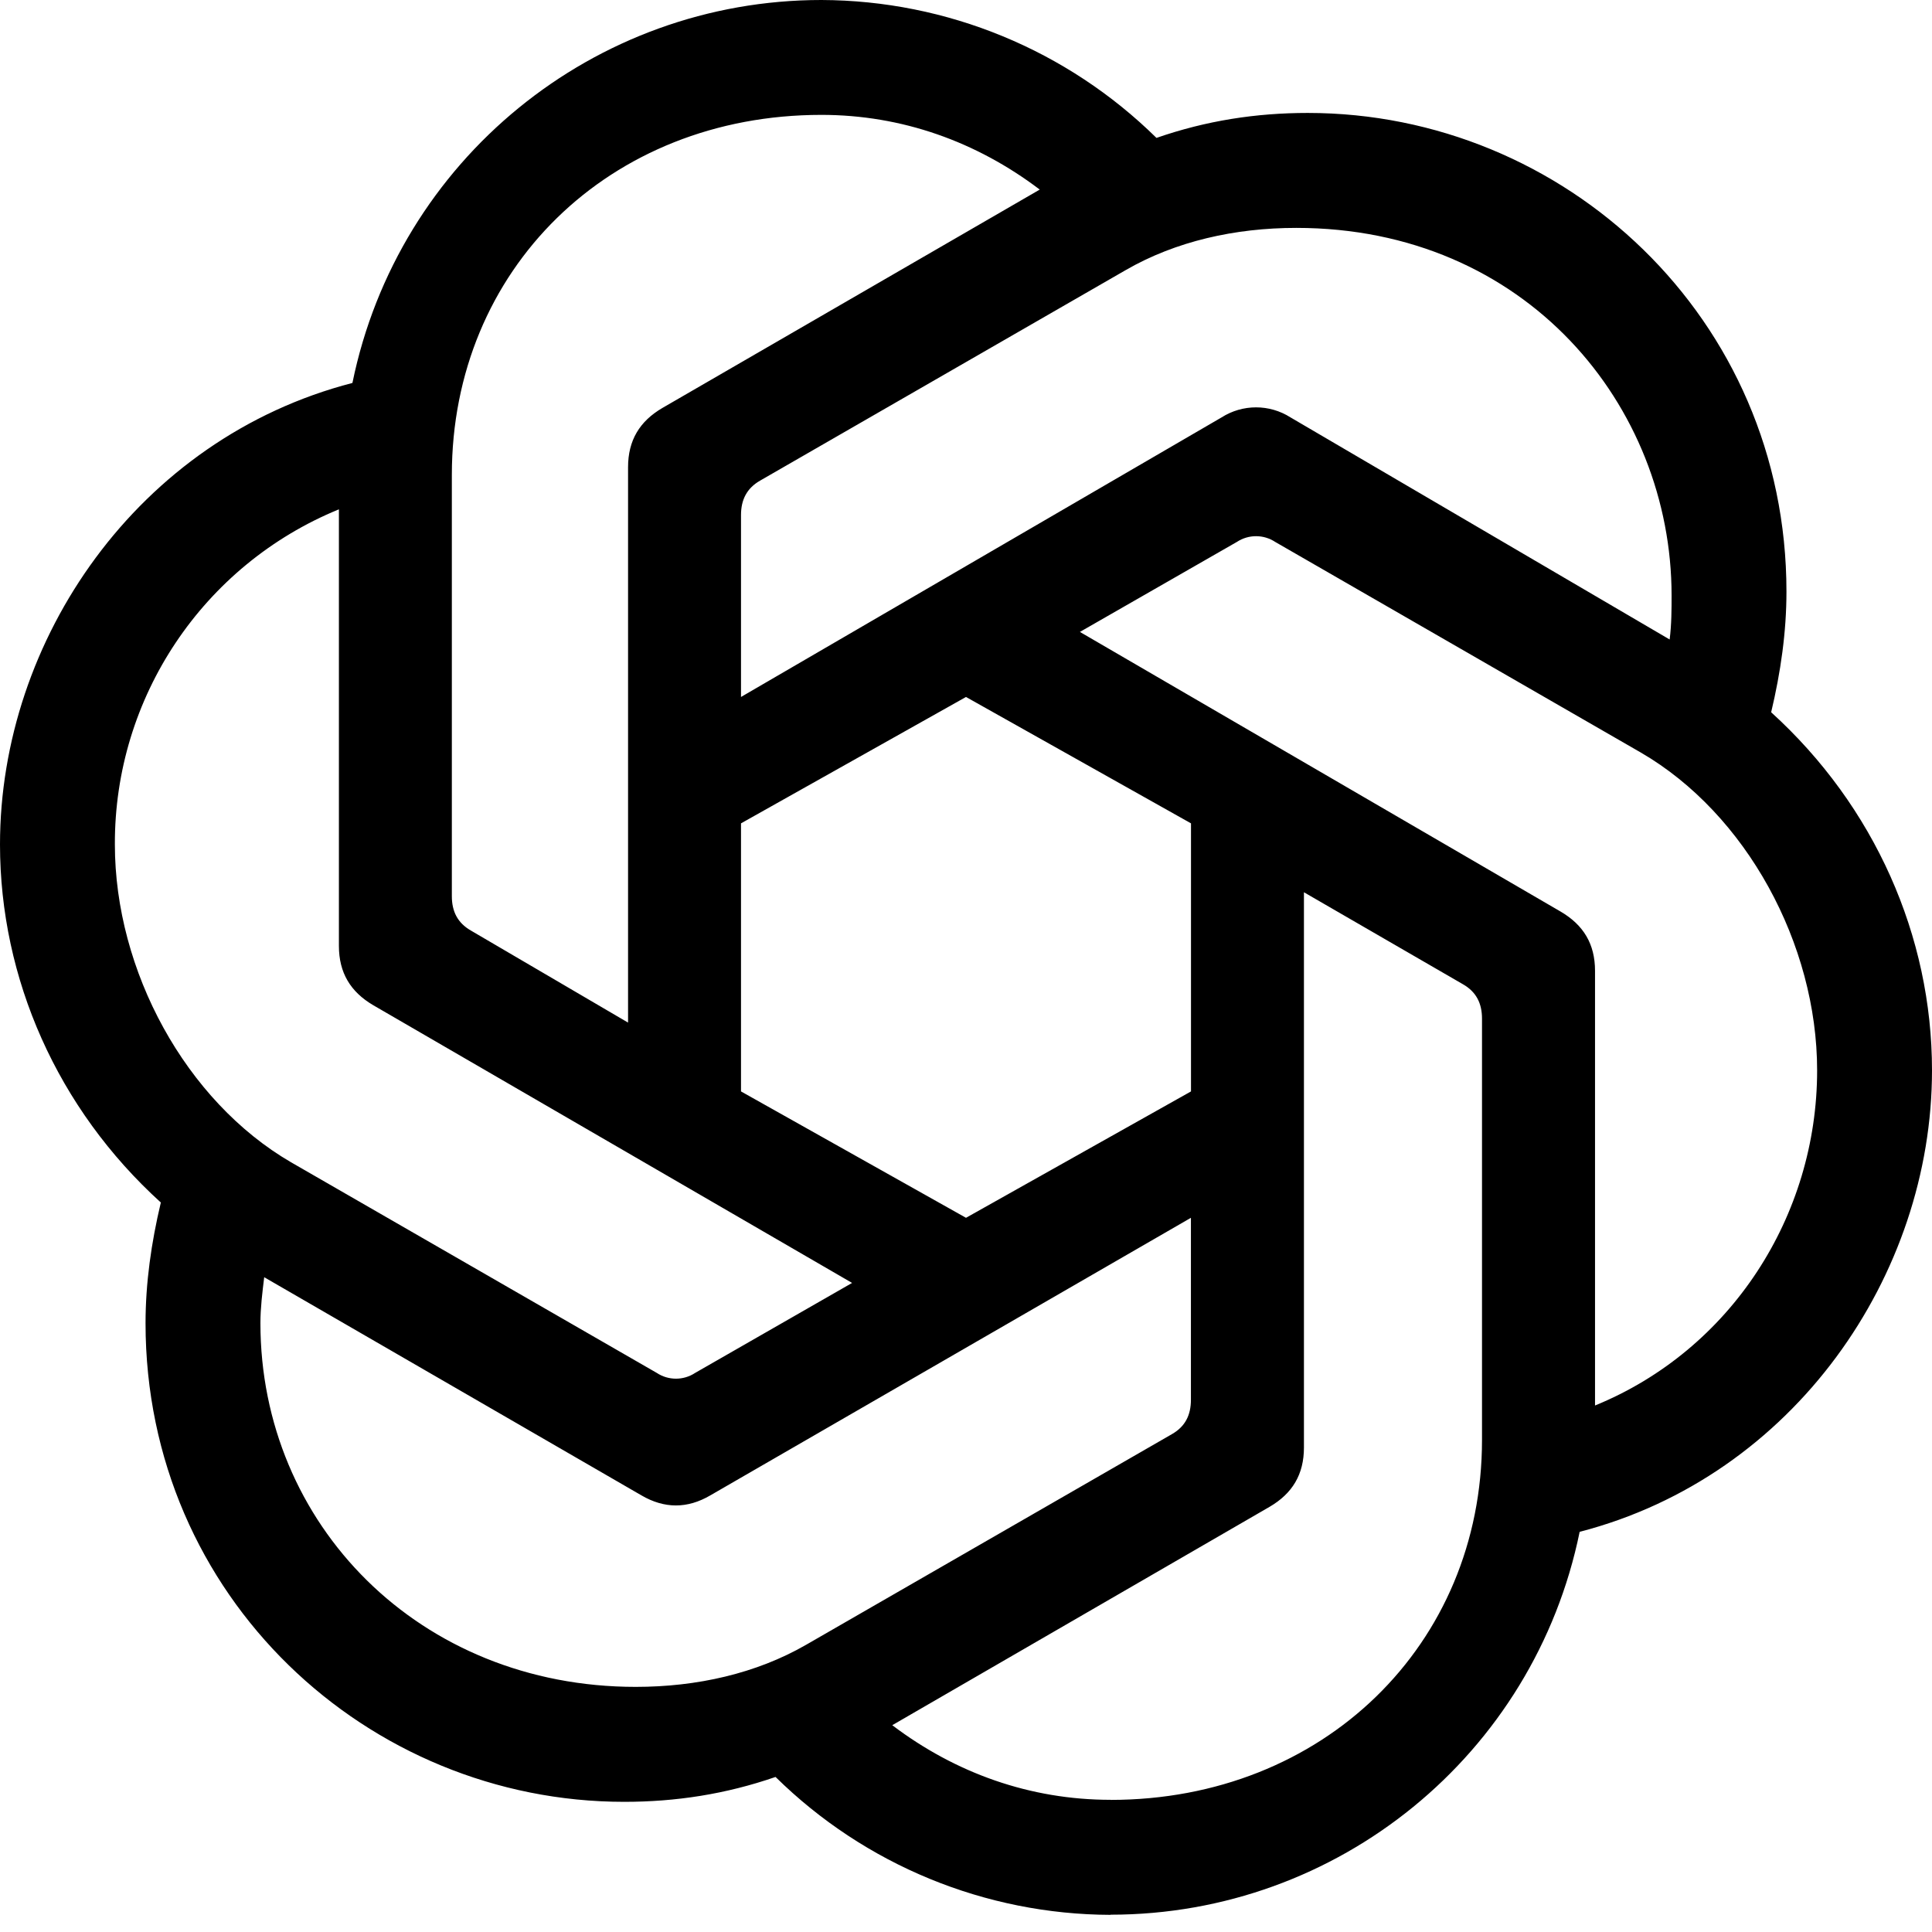
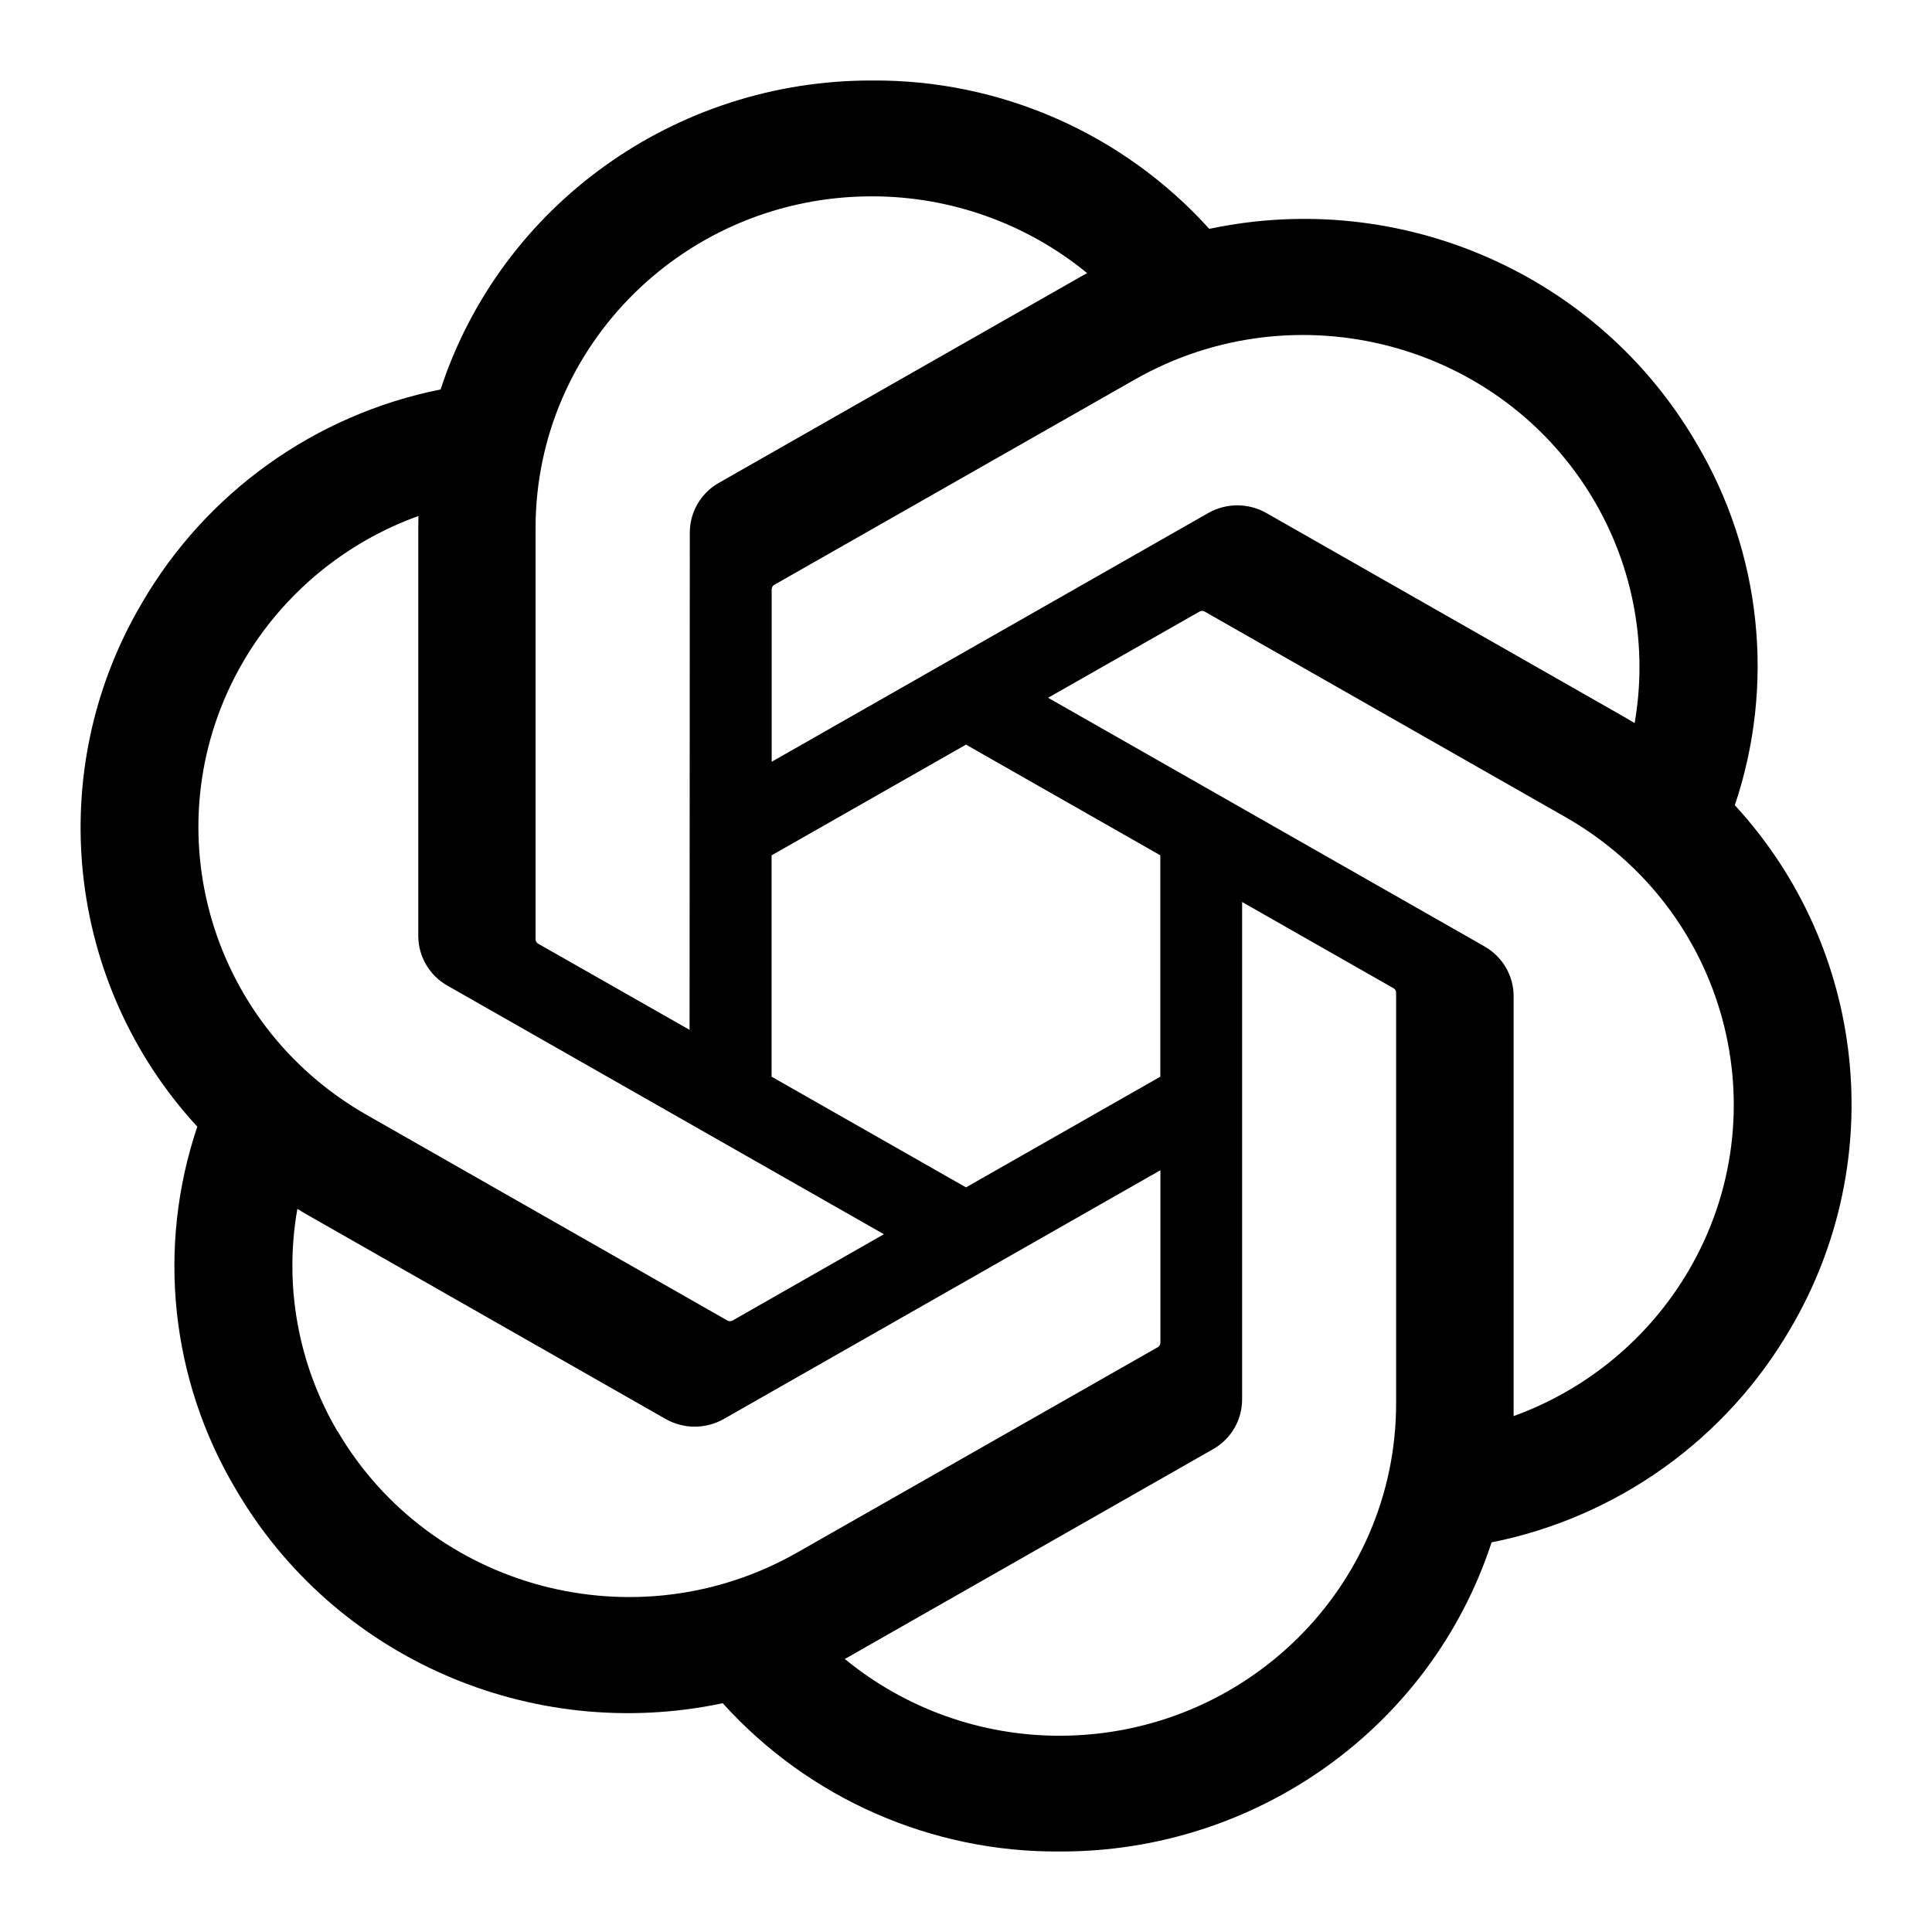
<svg xmlns="http://www.w3.org/2000/svg" fill="currentColor" fill-rule="evenodd" height="1em" style="flex:none;line-height:1" viewBox="0 0 24 24" width="1em">
-   <path d="M9.205 8.658v-2.26c0-.19.072-.333.238-.428l4.543-2.616c.619-.357 1.356-.523 2.117-.523 2.854 0 4.662 2.212 4.662 4.566 0 .167 0 .357-.024.547l-4.71-2.759a.797.797 0 00-.856 0l-5.97 3.473zm10.609 8.8V12.06c0-.333-.143-.57-.429-.737l-5.97-3.473 1.95-1.118a.433.433 0 01.476 0l4.543 2.617c1.309.76 2.189 2.378 2.189 3.948 0 1.808-1.07 3.473-2.76 4.163zM7.802 12.703l-1.95-1.142c-.167-.095-.239-.238-.239-.428V5.899c0-2.545 1.95-4.472 4.591-4.472 1 0 1.927.333 2.712.928L8.23 5.067c-.285.166-.428.404-.428.737v6.898zM12 15.128l-2.795-1.57v-3.33L12 8.658l2.795 1.57v3.33L12 15.128zm1.796 7.23c-1 0-1.927-.332-2.712-.927l4.686-2.712c.285-.166.428-.404.428-.737v-6.898l1.974 1.142c.167.095.238.238.238.428v5.233c0 2.545-1.974 4.472-4.614 4.472zm-5.637-5.303l-4.544-2.617c-1.308-.761-2.188-2.378-2.188-3.948A4.482 4.482 0 014.21 6.327v5.423c0 .333.143.571.428.738l5.947 3.449-1.95 1.118a.432.432 0 01-.476 0zm-.262 3.9c-2.688 0-4.662-2.021-4.662-4.519 0-.19.024-.38.047-.57l4.686 2.71c.286.167.571.167.856 0l5.97-3.448v2.26c0 .19-.07.333-.237.428l-4.543 2.616c-.619.357-1.356.523-2.117.523zm5.899 2.83a5.947 5.947 0 005.827-4.756C22.287 18.339 24 15.84 24 13.296c0-1.665-.713-3.282-1.998-4.448.119-.5.19-.999.19-1.498 0-3.401-2.759-5.947-5.946-5.947-.642 0-1.26.095-1.88.31A5.962 5.962 0 0010.205 0a5.947 5.947 0 00-5.827 4.757C1.713 5.447 0 7.945 0 10.49c0 1.666.713 3.283 1.998 4.448-.119.5-.19 1-.19 1.499 0 3.401 2.759 5.946 5.946 5.946.642 0 1.26-.095 1.88-.309a5.96 5.96 0 004.162 1.713z" />
+   <path d="M21.55 10.004a5.416 5.416 0 00-.478-4.501c-1.217-2.09-3.662-3.166-6.05-2.66A5.59 5.59 0 0010.831 1C8.39.995 6.224 2.546 5.473 4.838A5.553 5.553 0 001.76 7.496a5.487 5.487 0 00.691 6.5 5.416 5.416 0 00.477 4.502c1.217 2.09 3.662 3.165 6.05 2.66A5.586 5.586 0 0013.168 23c2.443.006 4.61-1.546 5.361-3.84a5.553 5.553 0 003.715-2.66 5.488 5.488 0 00-.693-6.497v.001zm-8.381 11.558a4.199 4.199 0 01-2.675-.954c.034-.018.093-.05.132-.074l4.44-2.53a.71.71 0 00.364-.623v-6.176l1.877 1.069c.02.01.033.029.036.05v5.115c-.003 2.274-1.87 4.118-4.174 4.123zM4.192 17.78a4.059 4.059 0 01-.498-2.763c.032.02.09.055.131.078l4.44 2.53c.225.13.504.13.73 0l5.42-3.088v2.138a.068.068 0 01-.027.057L9.9 19.288c-1.999 1.136-4.552.46-5.707-1.51h-.001zM3.023 8.216A4.15 4.15 0 015.198 6.41l-.002.151v5.06a.711.711 0 00.364.624l5.42 3.087-1.876 1.07a.067.067 0 01-.063.005l-4.489-2.559c-1.995-1.14-2.679-3.658-1.53-5.63h.001zm15.417 3.54l-5.42-3.088L14.896 7.6a.067.067 0 01.063-.006l4.489 2.557c1.998 1.14 2.683 3.662 1.529 5.633a4.163 4.163 0 01-2.174 1.807V12.38a.71.71 0 00-.363-.623zm1.867-2.773a6.04 6.04 0 00-.132-.078l-4.44-2.53a.731.731 0 00-.729 0l-5.42 3.088V7.325a.068.068 0 01.027-.057L14.1 4.713c2-1.137 4.555-.46 5.707 1.513.487.833.664 1.809.499 2.757h.001zm-11.741 3.81l-1.877-1.068a.065.065 0 01-.036-.051V6.559c.001-2.277 1.873-4.122 4.181-4.12.976 0 1.92.338 2.671.954-.034.018-.092.05-.131.073l-4.44 2.53a.71.71 0 00-.365.623l-.003 6.173v.002zm1.02-2.168L12 9.25l2.414 1.375v2.75L12 14.75l-2.415-1.375v-2.75z" />
</svg>
